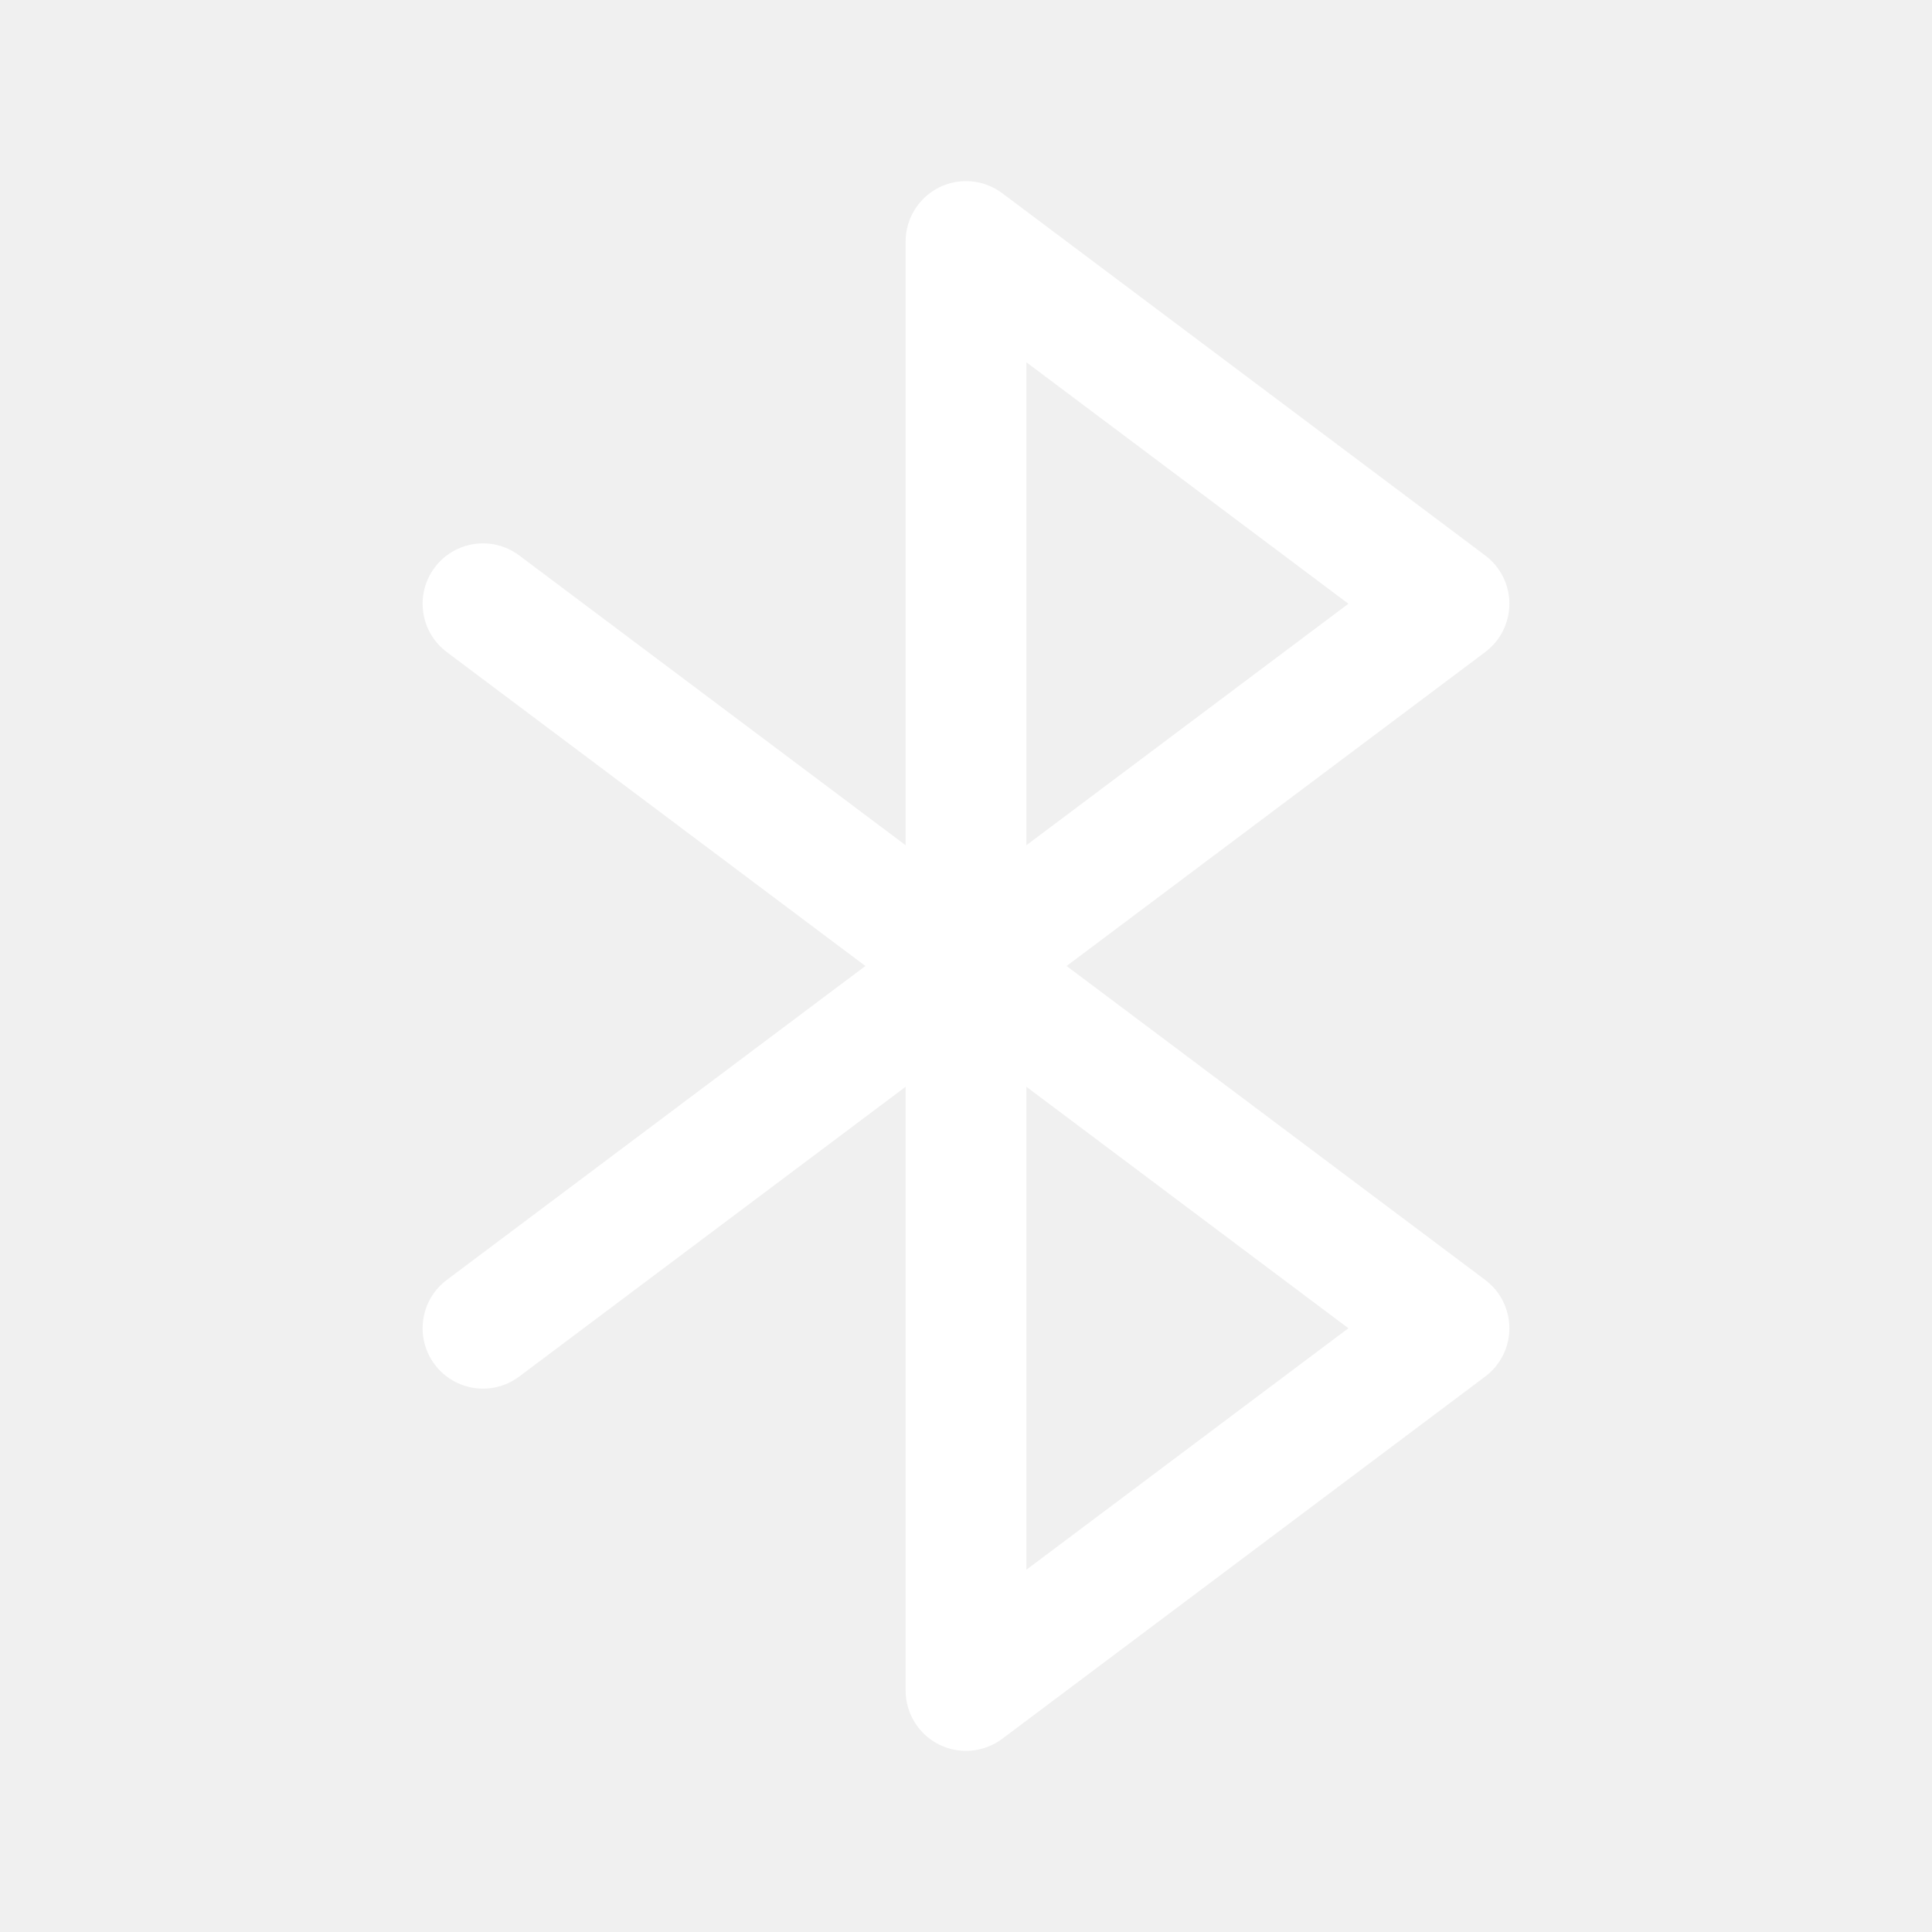
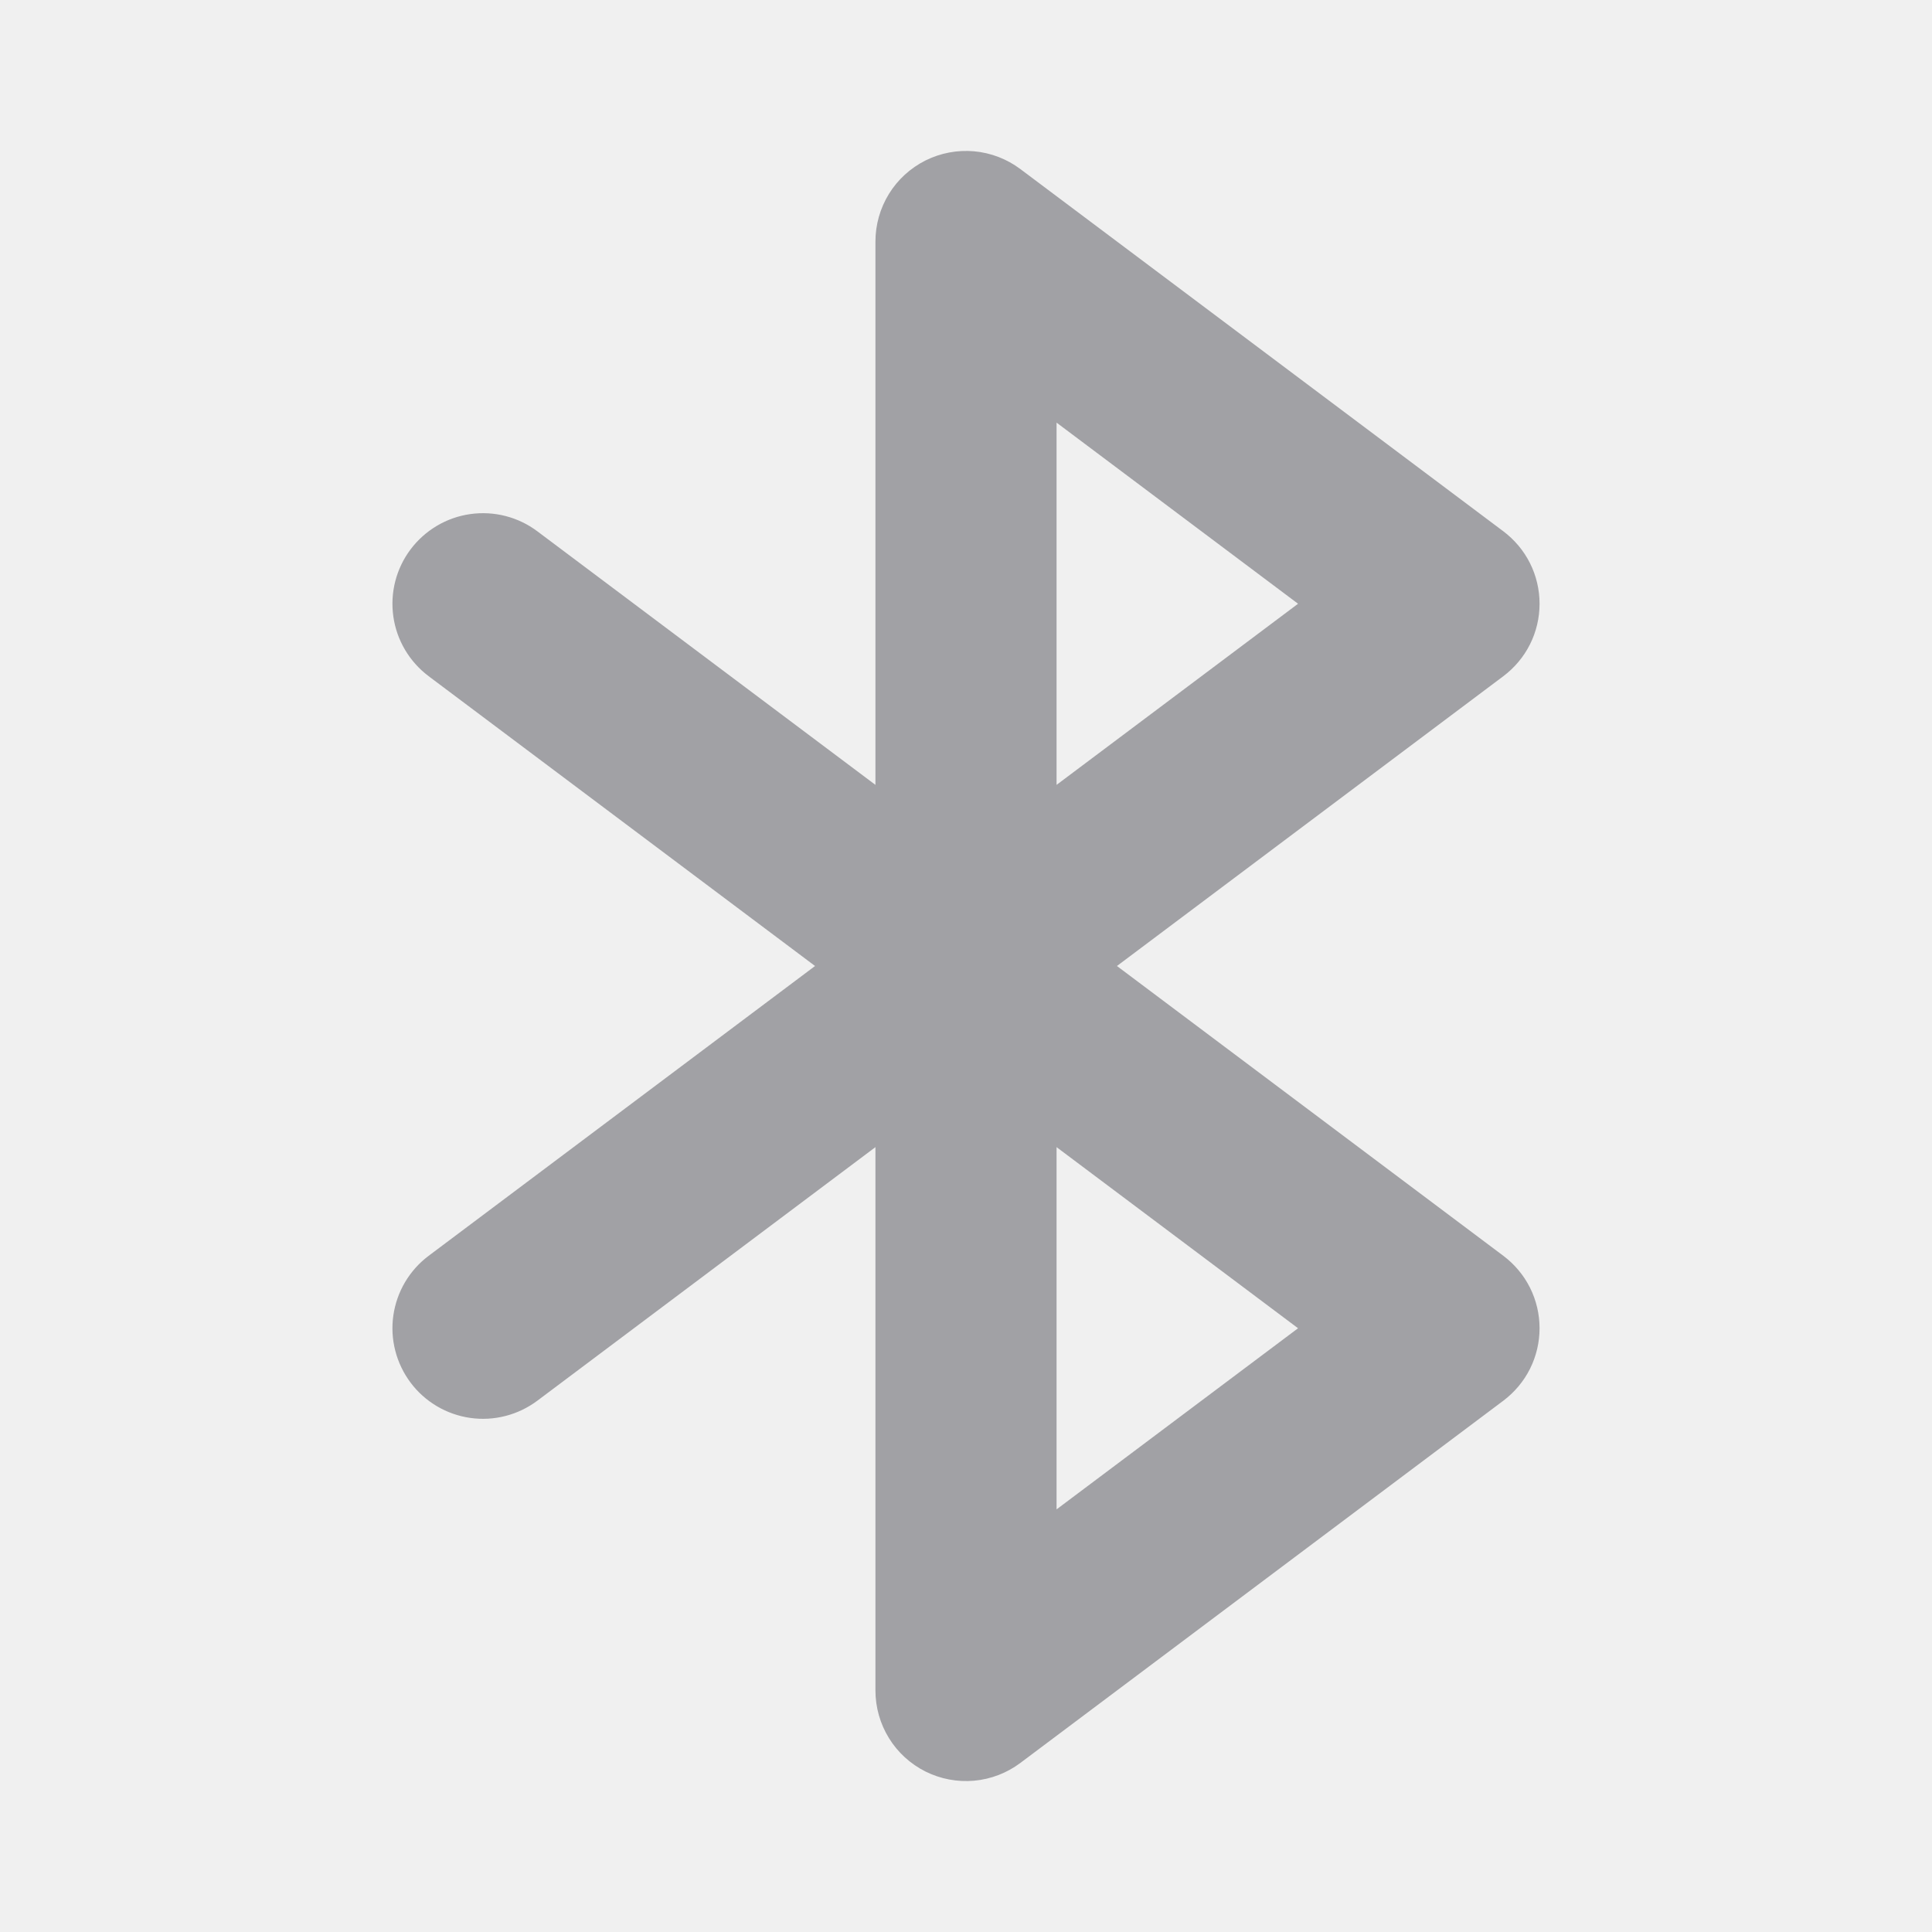
- <svg xmlns="http://www.w3.org/2000/svg" width="24" height="24" fill="#ffffff" viewBox="0 0 256 256">
-   <path d="M196.8,169.6,141.33,128,196.8,86.4a8,8,0,0,0,0-12.8l-64-48A8,8,0,0,0,120,32v80L68.8,73.6a8,8,0,0,0-9.6,12.8L114.67,128,59.2,169.6a8,8,0,1,0,9.6,12.8L120,144v80a8,8,0,0,0,12.8,6.4l64-48a8,8,0,0,0,0-12.8ZM136,48l42.67,32L136,112Zm0,160V144l42.67,32Z" />
+ <svg xmlns="http://www.w3.org/2000/svg" width="32" height="32" viewBox="0 0 32 32" fill="none">
+   <path d="M24.9 20.8L18.5 16L24.9 11.2C25.086 11.06 25.238 10.879 25.342 10.671C25.446 10.463 25.5 10.233 25.5 10C25.5 9.767 25.446 9.537 25.342 9.329C25.238 9.121 25.086 8.94 24.9 8.8L16.9 2.8C16.677 2.633 16.412 2.531 16.135 2.506C15.857 2.481 15.578 2.534 15.329 2.658C15.08 2.783 14.87 2.974 14.724 3.211C14.578 3.448 14.5 3.721 14.5 4V13L8.9 8.8C8.582 8.561 8.182 8.459 7.788 8.515C7.394 8.571 7.039 8.782 6.8 9.1C6.561 9.418 6.459 9.818 6.515 10.212C6.571 10.606 6.782 10.961 7.1 11.2L13.5 16L7.1 20.8C6.942 20.918 6.81 21.066 6.709 21.236C6.609 21.405 6.543 21.593 6.515 21.788C6.487 21.983 6.498 22.181 6.547 22.372C6.596 22.563 6.682 22.742 6.8 22.9C6.918 23.058 7.066 23.19 7.236 23.291C7.405 23.391 7.593 23.457 7.788 23.485C7.983 23.513 8.181 23.502 8.372 23.453C8.563 23.404 8.742 23.318 8.9 23.2L14.5 19V28C14.5 28.279 14.578 28.552 14.724 28.789C14.87 29.026 15.08 29.217 15.329 29.342C15.578 29.466 15.857 29.519 16.135 29.494C16.412 29.469 16.677 29.367 16.9 29.2L24.9 23.2C25.086 23.06 25.238 22.879 25.342 22.671C25.446 22.462 25.5 22.233 25.5 22C25.5 21.767 25.446 21.538 25.342 21.329C25.238 21.121 25.086 20.94 24.9 20.8ZM17.5 7L21.5 10L17.5 13V7ZM17.5 25V19L21.5 22L17.5 25Z" fill="#A1A1A5" />
</svg>
